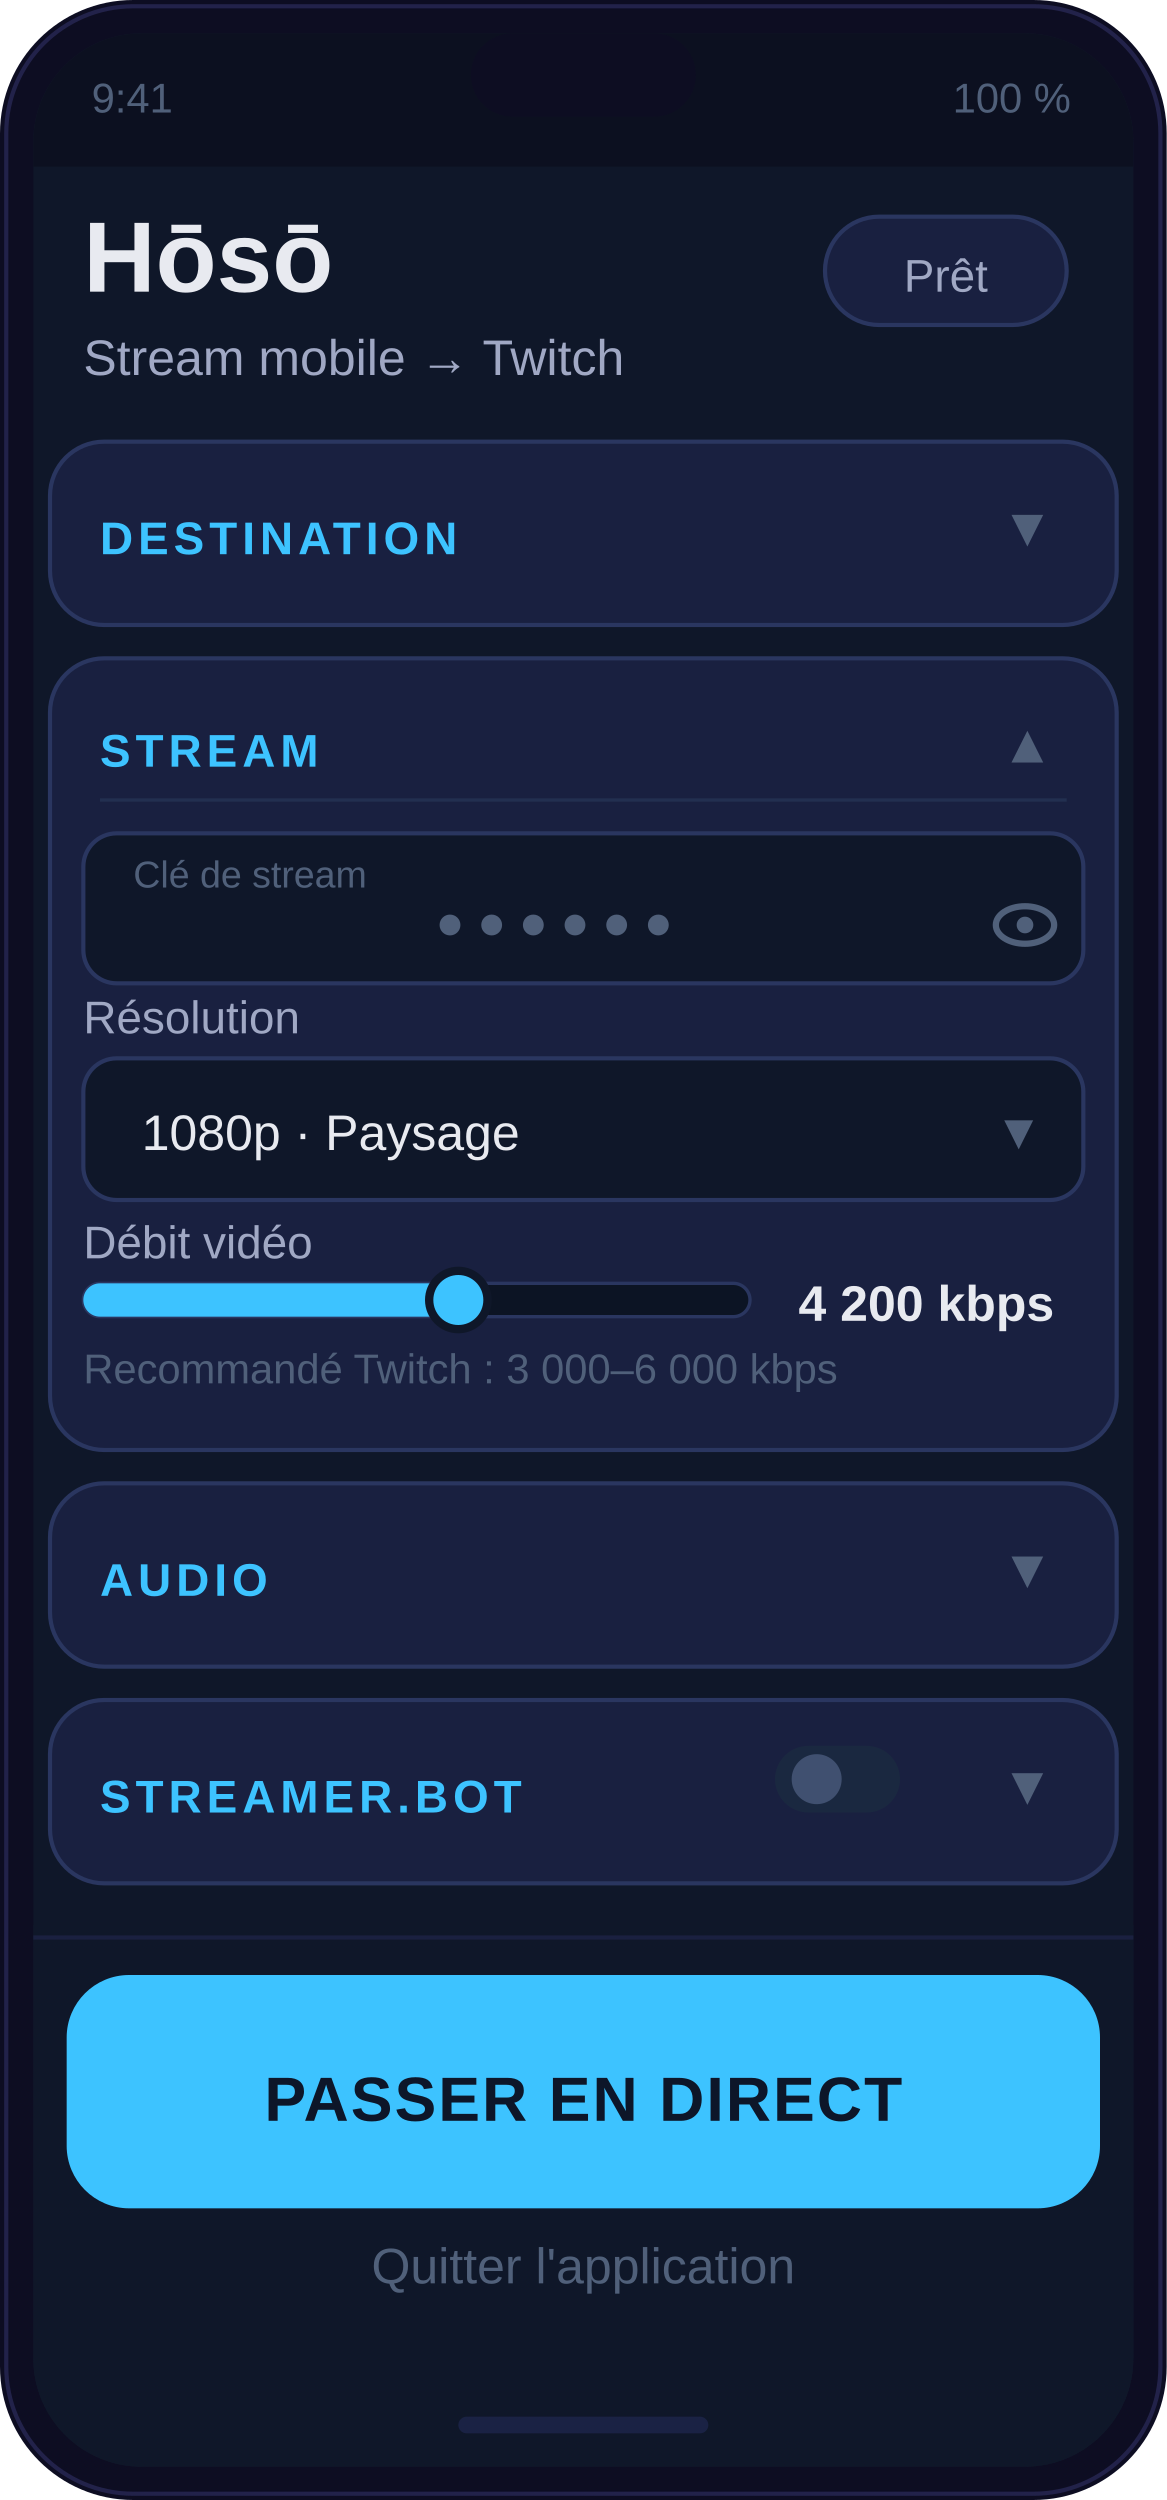
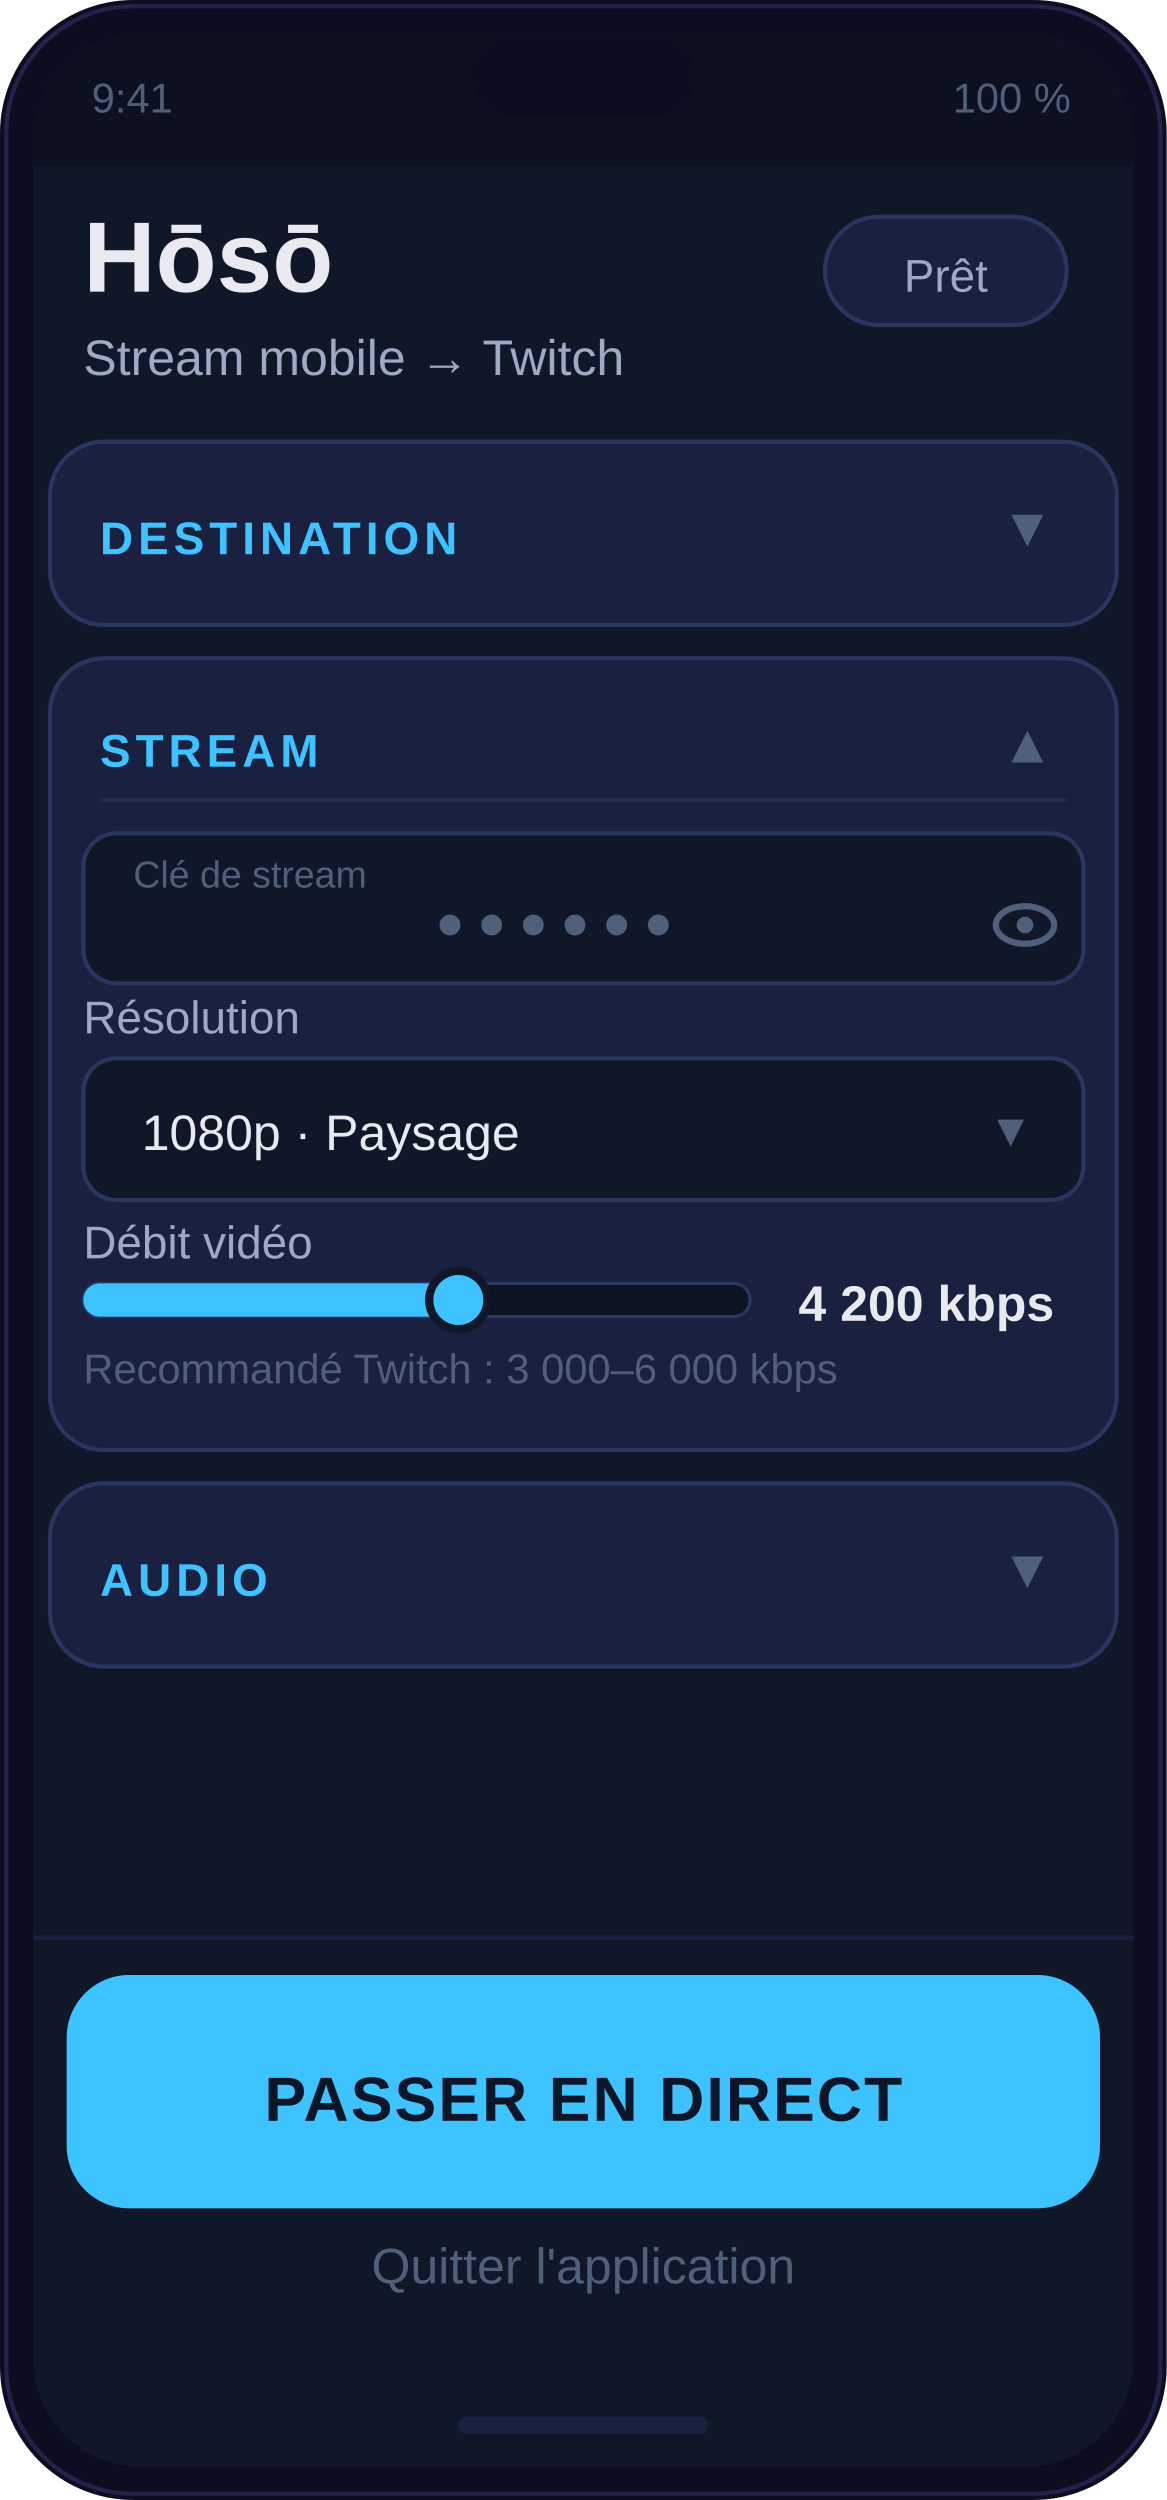
<svg xmlns="http://www.w3.org/2000/svg" width="280" height="600" viewBox="0 0 280 600" font-family="system-ui, -apple-system, 'Segoe UI', Arial, sans-serif">
  <defs>
    <clipPath id="sc-screen">
      <rect x="8" y="8" width="264" height="584" rx="26" />
    </clipPath>
  </defs>
  <rect width="280" height="600" rx="32" fill="#0D0D22" />
  <rect x="1.5" y="1.5" width="277" height="597" rx="30.5" fill="none" stroke="#22224A" stroke-width="1" />
  <g clip-path="url(#sc-screen)">
    <rect x="8" y="8" width="264" height="584" fill="#0F1729" />
    <rect x="8" y="8" width="264" height="32" fill="#0C1020" />
    <rect x="113" y="8" width="54" height="20" rx="10" fill="#0D0D22" />
    <text x="22" y="27" fill="#50607A" font-size="10">9:41</text>
    <text x="257" y="27" fill="#50607A" font-size="10" text-anchor="end">100 %</text>
    <text x="20" y="70" fill="#E8EAF0" font-size="24" font-weight="700">Hōsō</text>
    <rect x="198" y="52" width="58" height="26" rx="13" fill="#192040" stroke="#2A3660" stroke-width="1" />
    <text x="227" y="70" fill="#A0A8C4" font-size="11" text-anchor="middle">Prêt</text>
    <text x="20" y="90" fill="#A0A8C4" font-size="12">Stream mobile → Twitch</text>
    <rect x="12" y="106" width="256" height="44" rx="13" fill="#192040" stroke="#2A3660" stroke-width="1" />
    <text x="24" y="133" fill="#3DC3FF" font-size="11" font-weight="600" letter-spacing="1.2">DESTINATION</text>
    <text x="253" y="131" fill="#50607A" font-size="13" text-anchor="end">▼</text>
    <rect x="12" y="158" width="256" height="190" rx="13" fill="#192040" stroke="#2A3660" stroke-width="1" />
    <text x="24" y="184" fill="#3DC3FF" font-size="11" font-weight="600" letter-spacing="1.2">STREAM</text>
    <text x="253" y="183" fill="#50607A" font-size="13" text-anchor="end">▲</text>
    <line x1="24" y1="192" x2="256" y2="192" stroke="#222F50" stroke-width="0.8" />
    <rect x="20" y="200" width="240" height="36" rx="8" fill="#0F1729" stroke="#2A3660" stroke-width="1" />
    <text x="32" y="213" fill="#50607A" font-size="9">Clé de stream</text>
    <circle cx="108" cy="222" r="2.5" fill="#50607A" />
    <circle cx="118" cy="222" r="2.5" fill="#50607A" />
    <circle cx="128" cy="222" r="2.5" fill="#50607A" />
    <circle cx="138" cy="222" r="2.5" fill="#50607A" />
    <circle cx="148" cy="222" r="2.5" fill="#50607A" />
    <circle cx="158" cy="222" r="2.5" fill="#50607A" />
    <ellipse cx="246" cy="222" rx="7" ry="4.5" fill="none" stroke="#50607A" stroke-width="1.5" />
    <circle cx="246" cy="222" r="2" fill="#50607A" />
    <text x="20" y="248" fill="#A0A8C4" font-size="11">Résolution</text>
    <rect x="20" y="254" width="240" height="34" rx="8" fill="#0F1729" stroke="#2A3660" stroke-width="1" />
    <text x="34" y="276" fill="#E8EAF0" font-size="12">1080p · Paysage</text>
-     <text x="248" y="276" fill="#50607A" font-size="14" text-anchor="end">▾</text>
+     <text x="248" y="275" fill="#50607A" font-size="11" text-anchor="end">▼</text>
    <text x="20" y="302" fill="#A0A8C4" font-size="11">Débit vidéo</text>
    <rect x="20" y="308" width="160" height="8" rx="4" fill="#0C1424" stroke="#2A3660" stroke-width="0.8" />
    <rect x="20" y="308" width="90" height="8" rx="4" fill="#3DC3FF" />
    <circle cx="110" cy="312" r="7" fill="#3DC3FF" stroke="#0F1729" stroke-width="2" />
    <text x="253" y="317" fill="#E8EAF0" font-size="12" font-weight="700" text-anchor="end">4 200 kbps</text>
    <text x="20" y="332" fill="#50607A" font-size="10">Recommandé Twitch : 3 000–6 000 kbps</text>
    <rect x="12" y="356" width="256" height="44" rx="13" fill="#192040" stroke="#2A3660" stroke-width="1" />
    <text x="24" y="383" fill="#3DC3FF" font-size="11" font-weight="600" letter-spacing="1.2">AUDIO</text>
    <text x="253" y="381" fill="#50607A" font-size="13" text-anchor="end">▼</text>
-     <rect x="12" y="408" width="256" height="44" rx="13" fill="#192040" stroke="#2A3660" stroke-width="1" />
-     <text x="24" y="435" fill="#3DC3FF" font-size="11" font-weight="600" letter-spacing="1.2">STREAMER.BOT</text>
-     <rect x="186" y="419" width="30" height="16" rx="8" fill="#1A2840" />
-     <circle cx="196" cy="427" r="6" fill="#405070" />
-     <text x="253" y="433" fill="#50607A" font-size="13" text-anchor="end">▼</text>
    <rect x="8" y="462" width="264" height="130" fill="#0F1729" />
    <line x1="8" y1="465" x2="272" y2="465" stroke="#1A2040" stroke-width="1" />
    <rect x="16" y="474" width="248" height="56" rx="15" fill="#3DC3FF" />
    <text x="140" y="509" fill="#0D1629" font-size="15" font-weight="700" text-anchor="middle" letter-spacing="0.5">PASSER EN DIRECT</text>
    <text x="140" y="548" fill="#50607A" font-size="12" text-anchor="middle">Quitter l'application</text>
    <rect x="110" y="580" width="60" height="4" rx="2" fill="#1A2244" />
  </g>
</svg>
